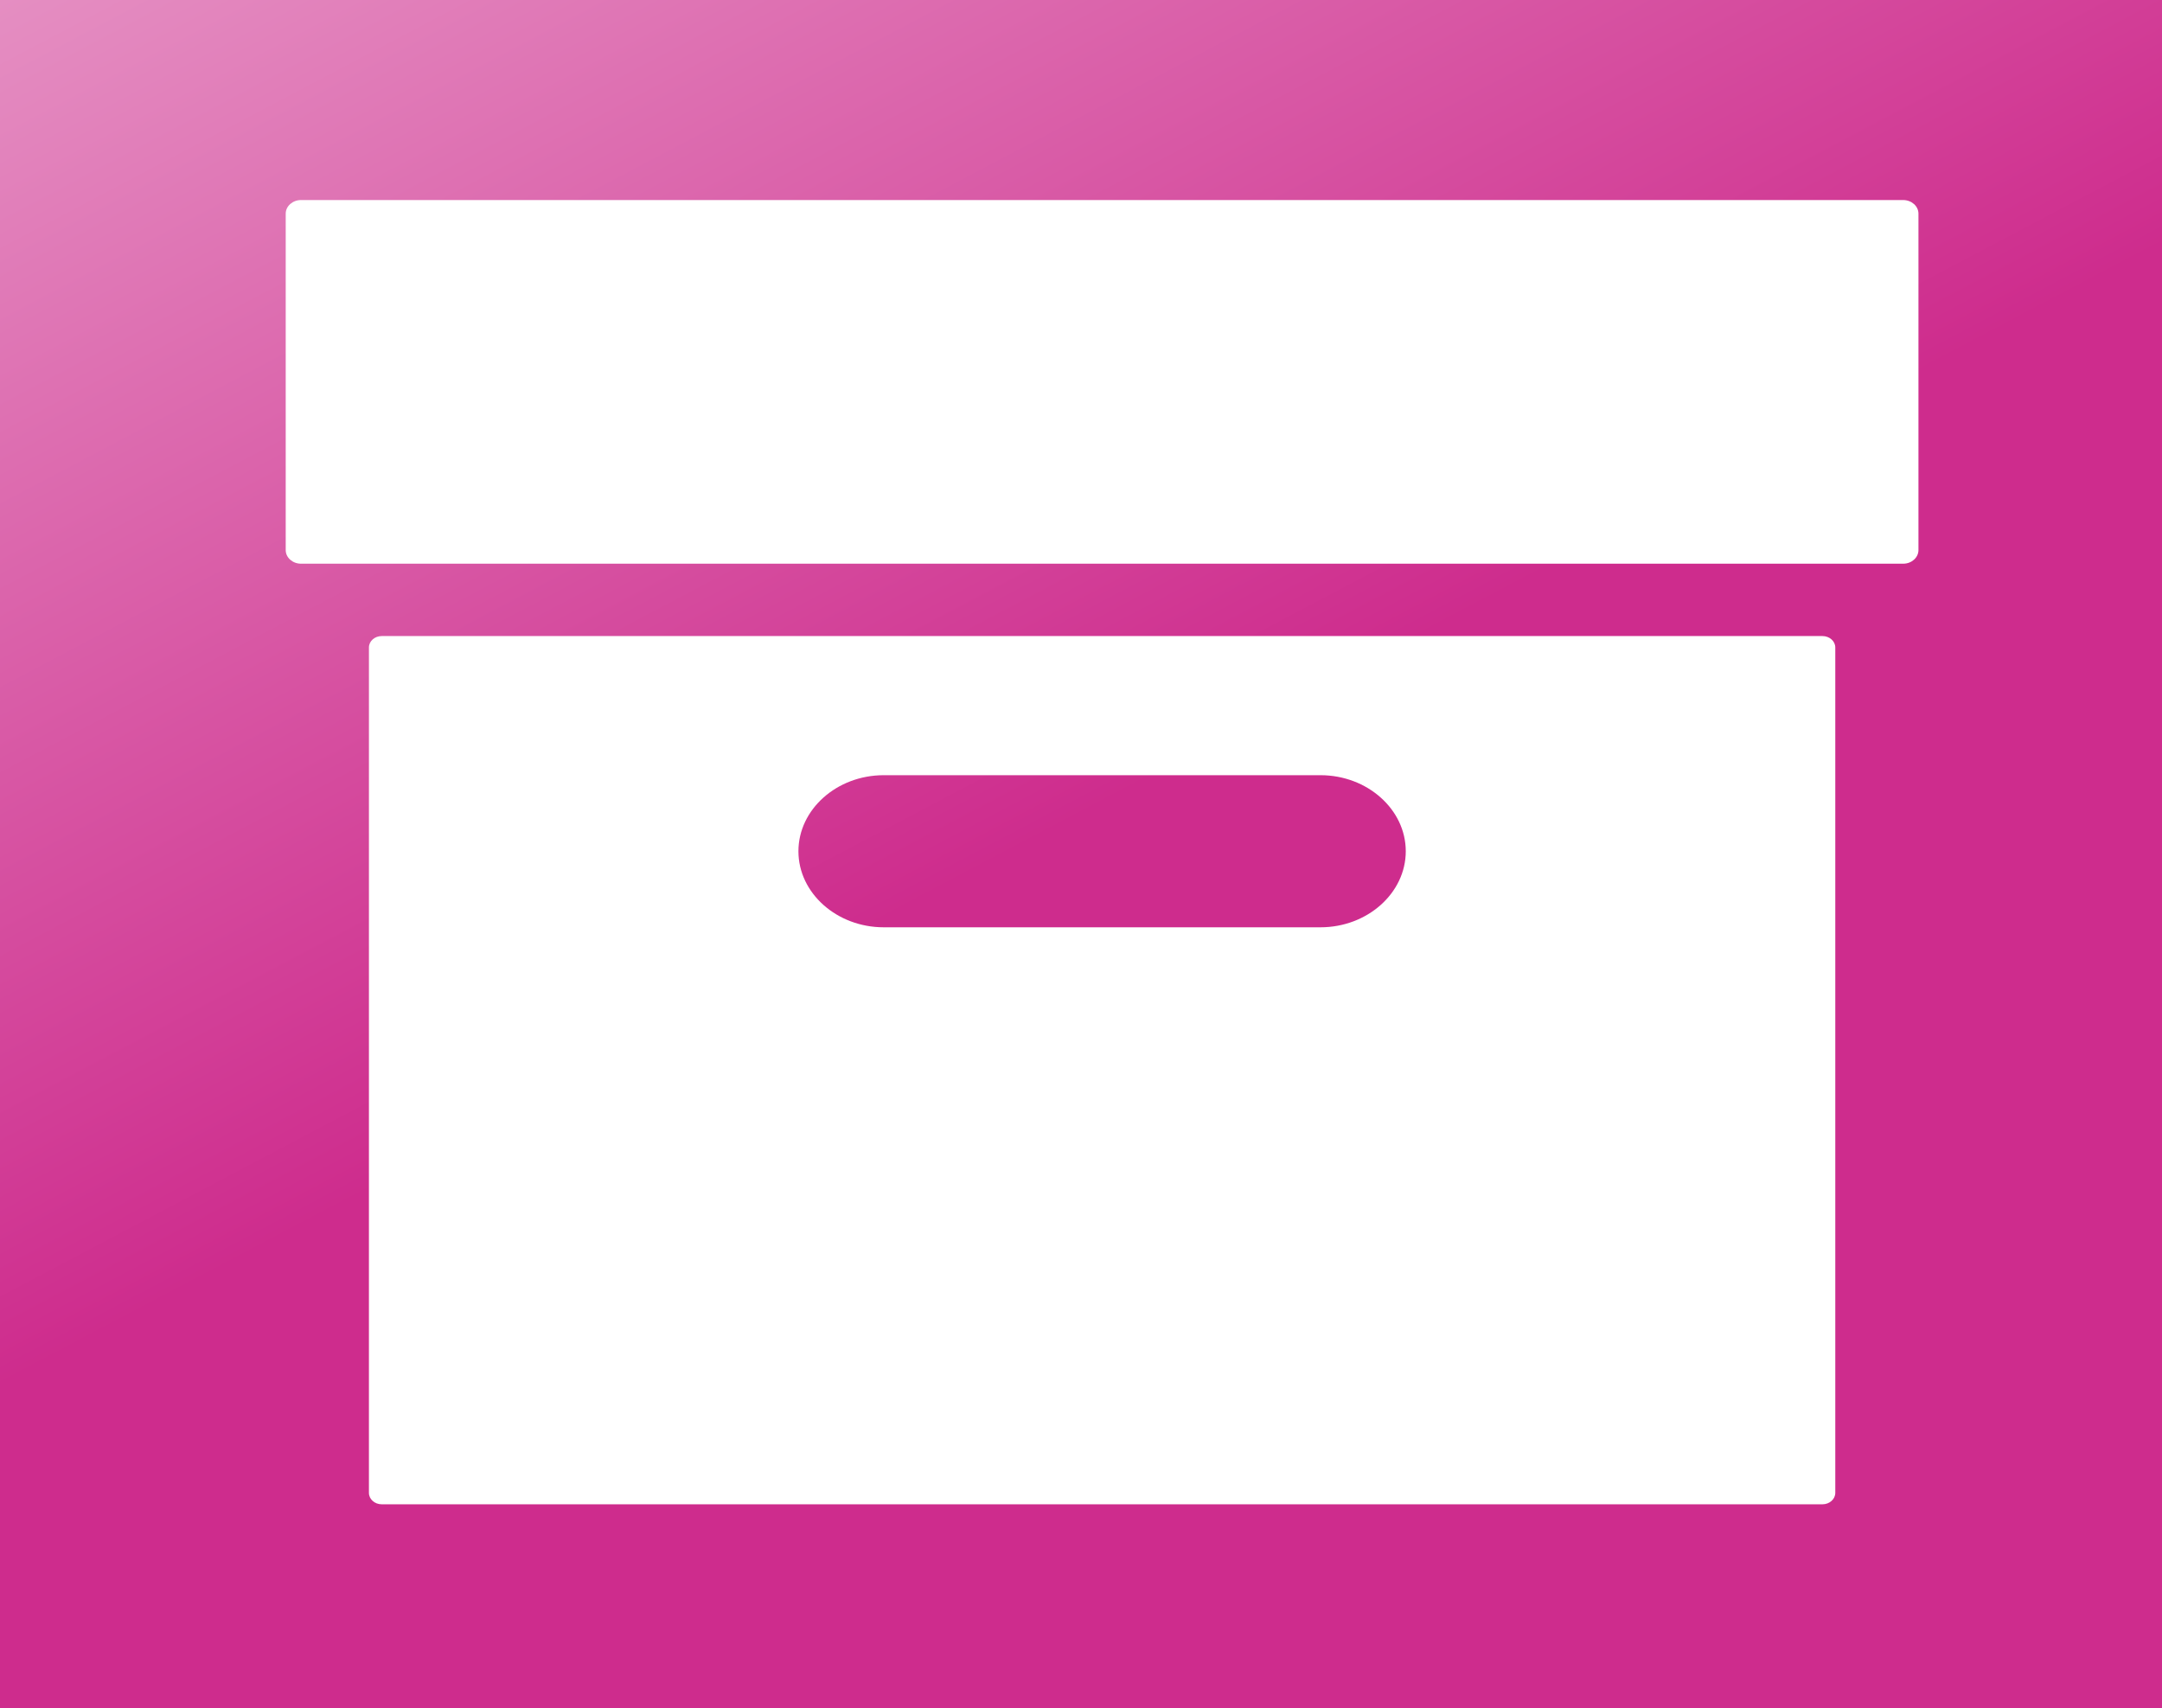
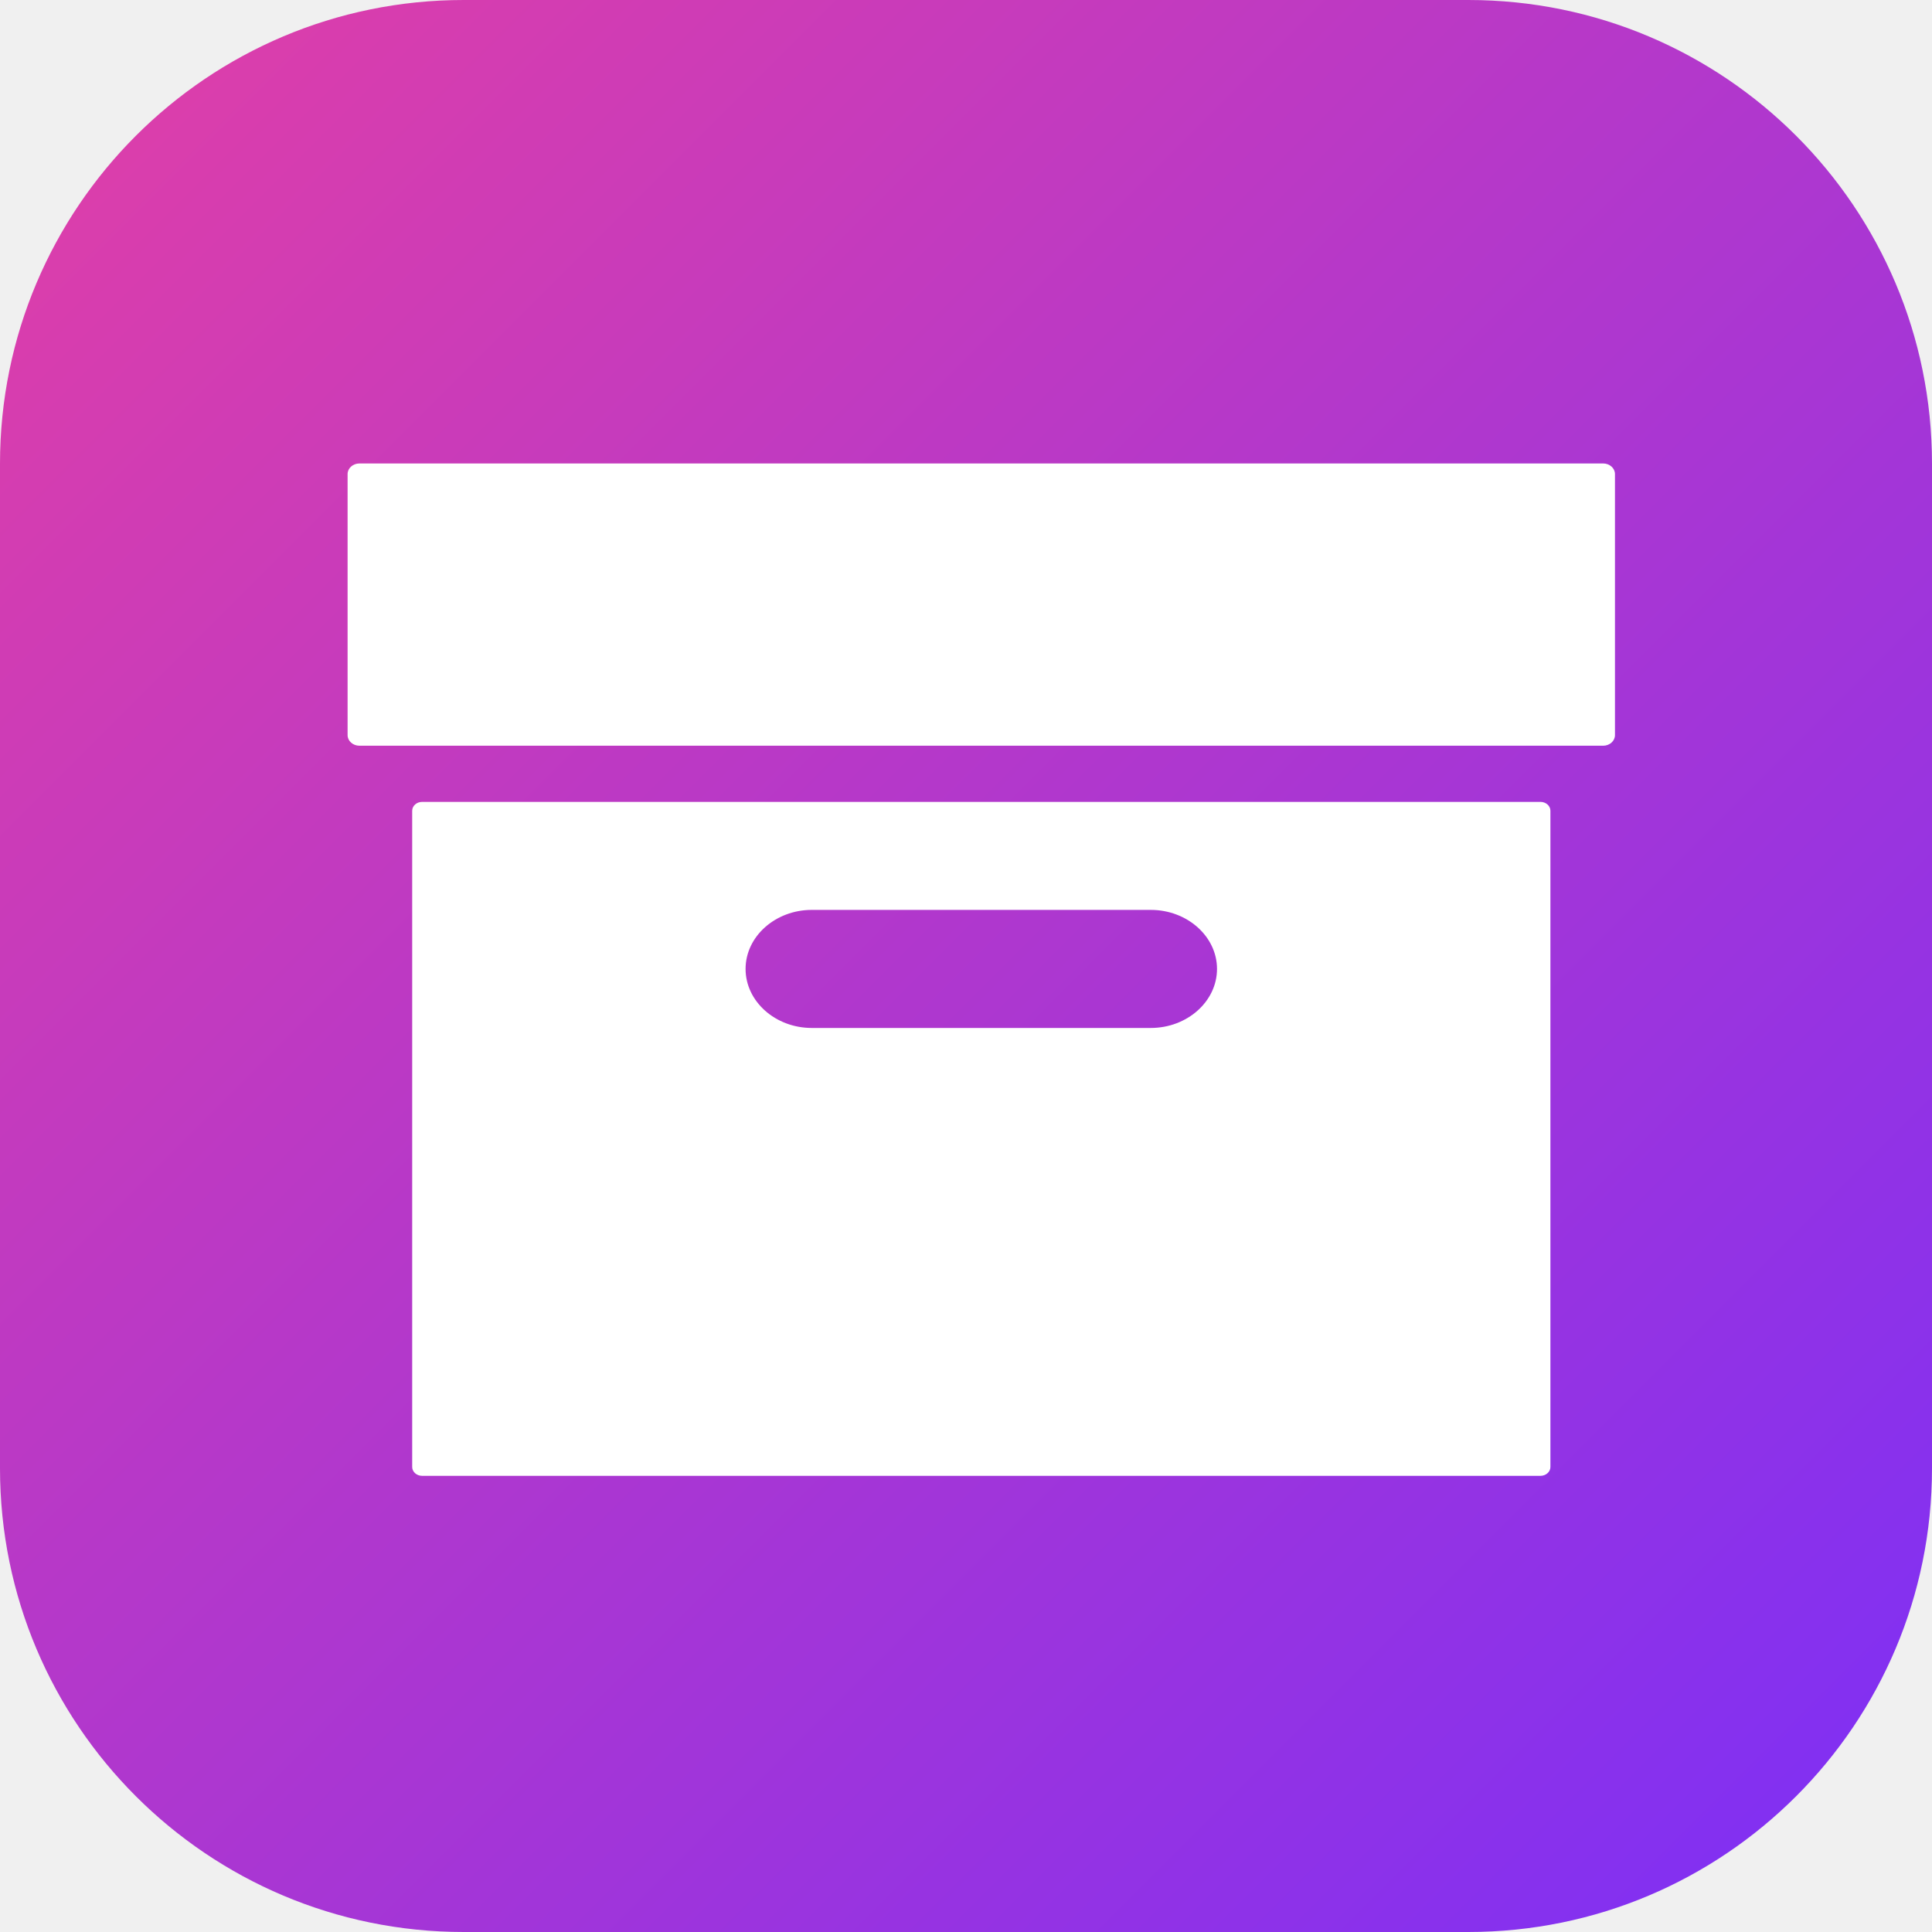
- <svg xmlns="http://www.w3.org/2000/svg" xmlns:xlink="http://www.w3.org/1999/xlink" version="1.1" id="Layer_1" x="0px" y="0px" viewBox="0 0 122.88 97.05" style="enable-background:new 0 0 122.88 97.05" xml:space="preserve">
+ <svg xmlns="http://www.w3.org/2000/svg" xmlns:xlink="http://www.w3.org/1999/xlink" version="1.1" id="Layer_1" viewBox="0 0 100 100" xml:space="preserve">
  <defs id="defs9">
    <linearGradient id="linearGradient1095">
-       <stop style="stop-color:#ce2c8d;stop-opacity:1;" offset="0" id="stop1091" />
-       <stop style="stop-color:#ffffff;stop-opacity:1" offset="1" id="stop1093" />
+       <stop style="stop-color:#E23FA6;stop-opacity:1;" offset="0" id="stop1091" />
+       <stop style="stop-color:#7B2FF7;stop-opacity:1" offset="1" id="stop1093" />
    </linearGradient>
-     <linearGradient xlink:href="#linearGradient1095" id="linearGradient1097" x1="65.837" y1="43.842" x2="-4.271" y2="-88.977" gradientUnits="userSpaceOnUse" />
+     <linearGradient xlink:href="#linearGradient1095" id="linearGradient1097" x1="0%" y1="0%" x2="100%" y2="100%" />
+     <linearGradient id="cuzyGrad" x1="0%" y1="0%" x2="100%" y2="100%">
+       <stop offset="0%" stop-color="#E23FA6" />
+       <stop offset="100%" stop-color="#7B2FF7" />
+     </linearGradient>
  </defs>
-   <g id="layer2">
-     <path style="fill:url(#linearGradient1097);fill-opacity:1;stroke:#3bb0f4;stroke-width:0;stroke-miterlimit:4;stroke-dasharray:none" id="path859" d="m 124.43,107.875 c -12.945,12.945 -109.102,12.945 -122.047,0 -12.945,-12.945 -12.945,-109.102 -4e-7,-122.047 12.945,-12.945 109.102,-12.945 122.047,-10e-7 12.945,12.945 12.945,109.102 0,122.047 z" transform="translate(-1.88685,1.3154)" />
-   </g>
-   <g id="layer1">
-     <g id="g1160" transform="matrix(0.7552125,0,0,0.6736364,16.23884,11.37002)" style="fill:#ffffff">
-       <path fill-rule="evenodd" clip-rule="evenodd" d="m 1.149,0 h 120.583 c 0.631,0 1.146,0.518 1.146,1.149 v 28.383 c 0,0.634 -0.516,1.149 -1.146,1.149 H 1.149 C 0.518,30.681 0,30.166 0,29.532 V 1.149 C 0,0.518 0.518,0 1.149,0 Z m 6.075,36.787 h 108.433 c 0.526,0 0.962,0.43 0.962,0.961 v 71.331 c 0,0.529 -0.436,0.962 -0.962,0.962 H 7.224 c -0.528,0 -0.961,-0.433 -0.961,-0.962 v -71.33 c 0,-0.532 0.432,-0.962 0.961,-0.962 z m 37.781,11.739 h 32.87 c 3.529,0 6.419,2.888 6.419,6.417 v 0 c 0,3.529 -2.89,6.416 -6.419,6.416 h -32.87 c -3.532,0 -6.419,-2.887 -6.419,-6.416 v 0 c 0,-3.529 2.888,-6.417 6.419,-6.417 z" id="path1158" style="fill:#ffffff" />
+   <rect x="0" y="0" width="100" height="100" rx="24" fill="url(#cuzyGrad)" id="rect-bg" />
+   <g id="icon" transform="scale(0.7068936) translate(9.21269,22.5651)">
+     <g id="layer2" />
+     <g id="layer1">
+       <g id="g1160" transform="matrix(0.7552125,0,0,0.6736364,16.23884,11.37002)" style="fill:#ffffff">
+         <path fill-rule="evenodd" clip-rule="evenodd" d="m 1.149,0 h 120.583 c 0.631,0 1.146,0.518 1.146,1.149 v 28.383 c 0,0.634 -0.516,1.149 -1.146,1.149 H 1.149 C 0.518,30.681 0,30.166 0,29.532 V 1.149 C 0,0.518 0.518,0 1.149,0 Z m 6.075,36.787 h 108.433 c 0.526,0 0.962,0.43 0.962,0.961 v 71.331 c 0,0.529 -0.436,0.962 -0.962,0.962 H 7.224 c -0.528,0 -0.961,-0.433 -0.961,-0.962 v -71.33 c 0,-0.532 0.432,-0.962 0.961,-0.962 z m 37.781,11.739 h 32.87 c 3.529,0 6.419,2.888 6.419,6.417 v 0 c 0,3.529 -2.89,6.416 -6.419,6.416 h -32.87 c -3.532,0 -6.419,-2.887 -6.419,-6.416 v 0 c 0,-3.529 2.888,-6.417 6.419,-6.417 z" id="path1158" style="fill:#ffffff" />
+       </g>
    </g>
  </g>
</svg>
